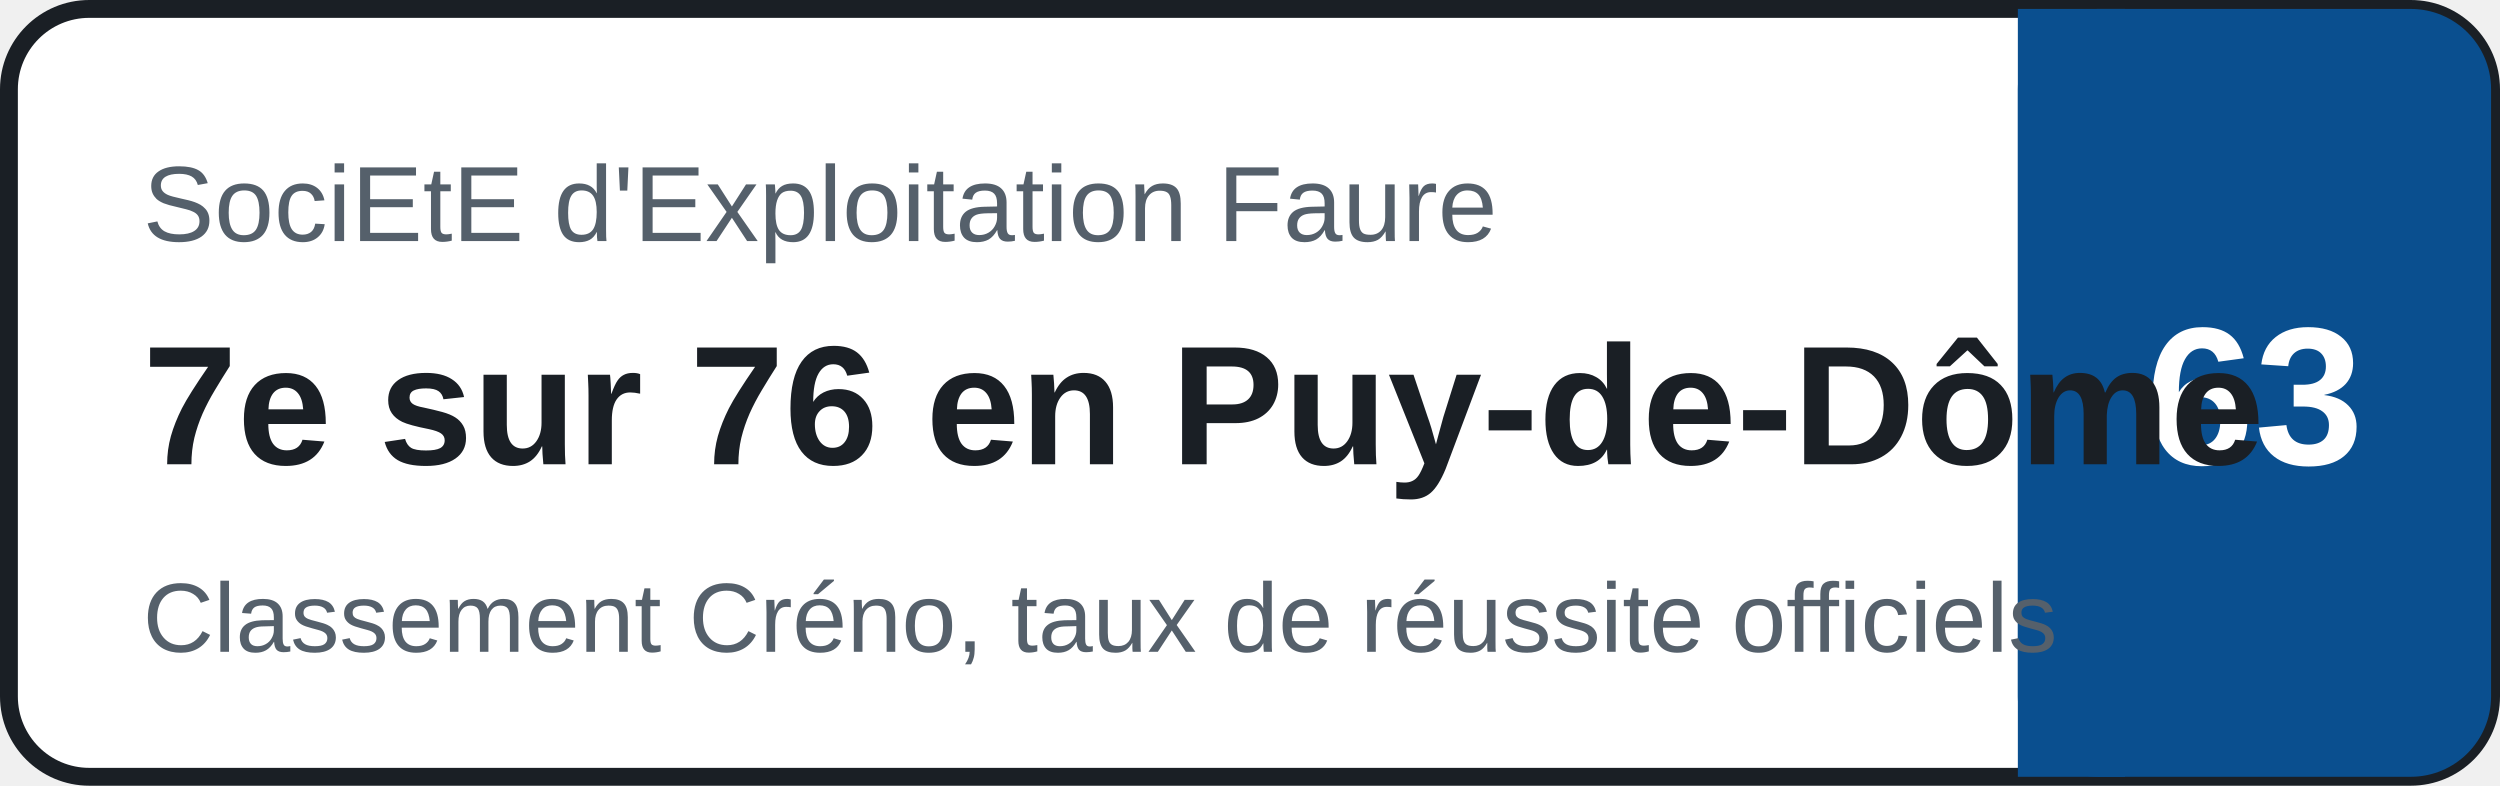
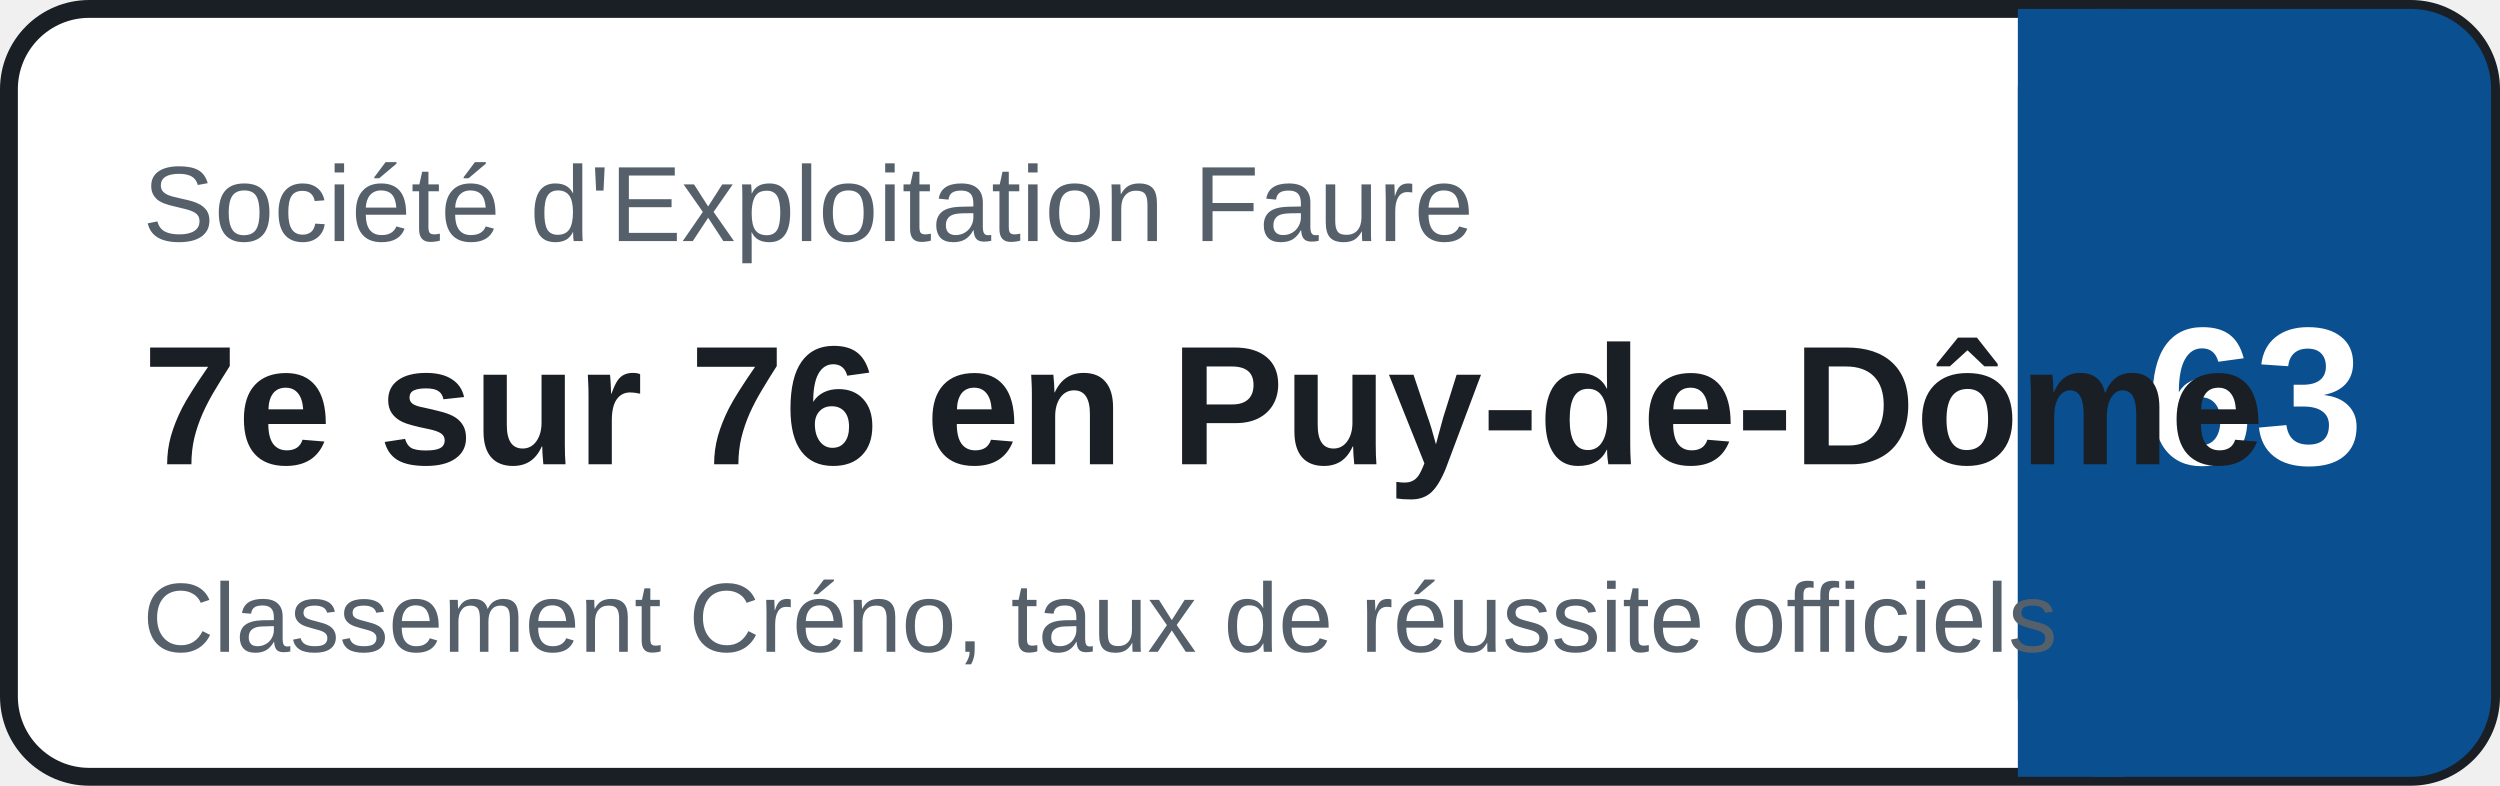
- <svg xmlns="http://www.w3.org/2000/svg" width="280" height="88" viewBox="0 0 280 88" role="img" aria-label="SociEtE d'Exploitation Faure : 7e sur 76 en Puy-de-Dôme, classement Créno">
+ <svg xmlns="http://www.w3.org/2000/svg" width="280" height="88" viewBox="0 0 280 88" role="img" aria-label="Société d'Exploitation Faure : 7e sur 76 en Puy-de-Dôme, classement Créno">
  <rect x="1" y="1" width="278" height="86" rx="9" fill="#FFFFFF" stroke="#1A1F25" stroke-width="2" />
  <rect x="226" y="1" width="53" height="86" rx="9" fill="#0A4F8F" />
  <rect x="226" y="1" width="12" height="86" fill="#0A4F8F" />
  <text x="252.5" y="52" text-anchor="middle" font-family="Arial, Helvetica, sans-serif" font-size="22" font-weight="700" fill="#FFFFFF">63</text>
-   <text x="16" y="27" font-family="Arial, Helvetica, sans-serif" font-size="12" fill="#55606B">SociEtE d'Exploitation Faure</text>
+   <text x="16" y="27" font-family="Arial, Helvetica, sans-serif" font-size="12" fill="#55606B">Société d'Exploitation Faure</text>
  <text x="16" y="52" font-family="Arial, Helvetica, sans-serif" font-size="19" font-weight="700" fill="#1A1F25">7e sur 76 en Puy-de-Dôme</text>
  <text x="16" y="73" font-family="Arial, Helvetica, sans-serif" font-size="11" fill="#55606B">Classement Créno, taux de réussite officiels</text>
</svg>
